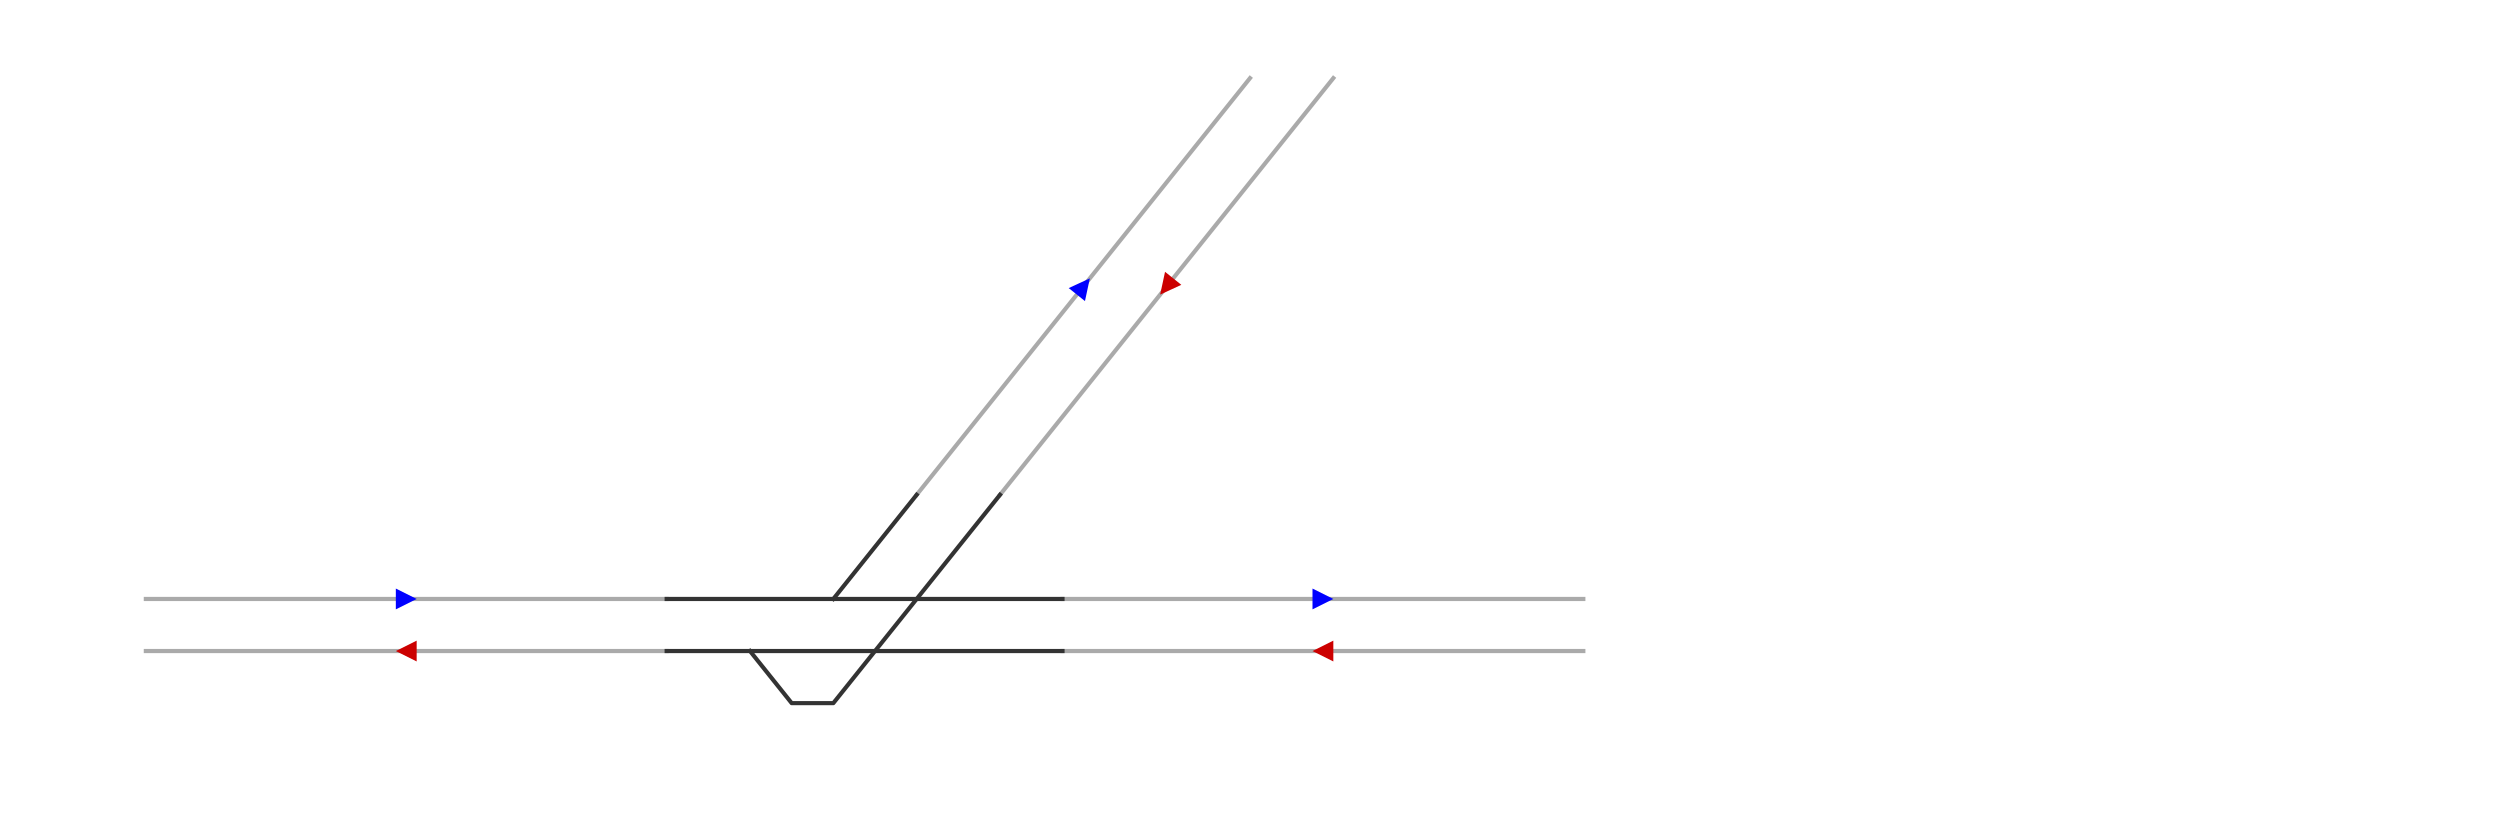
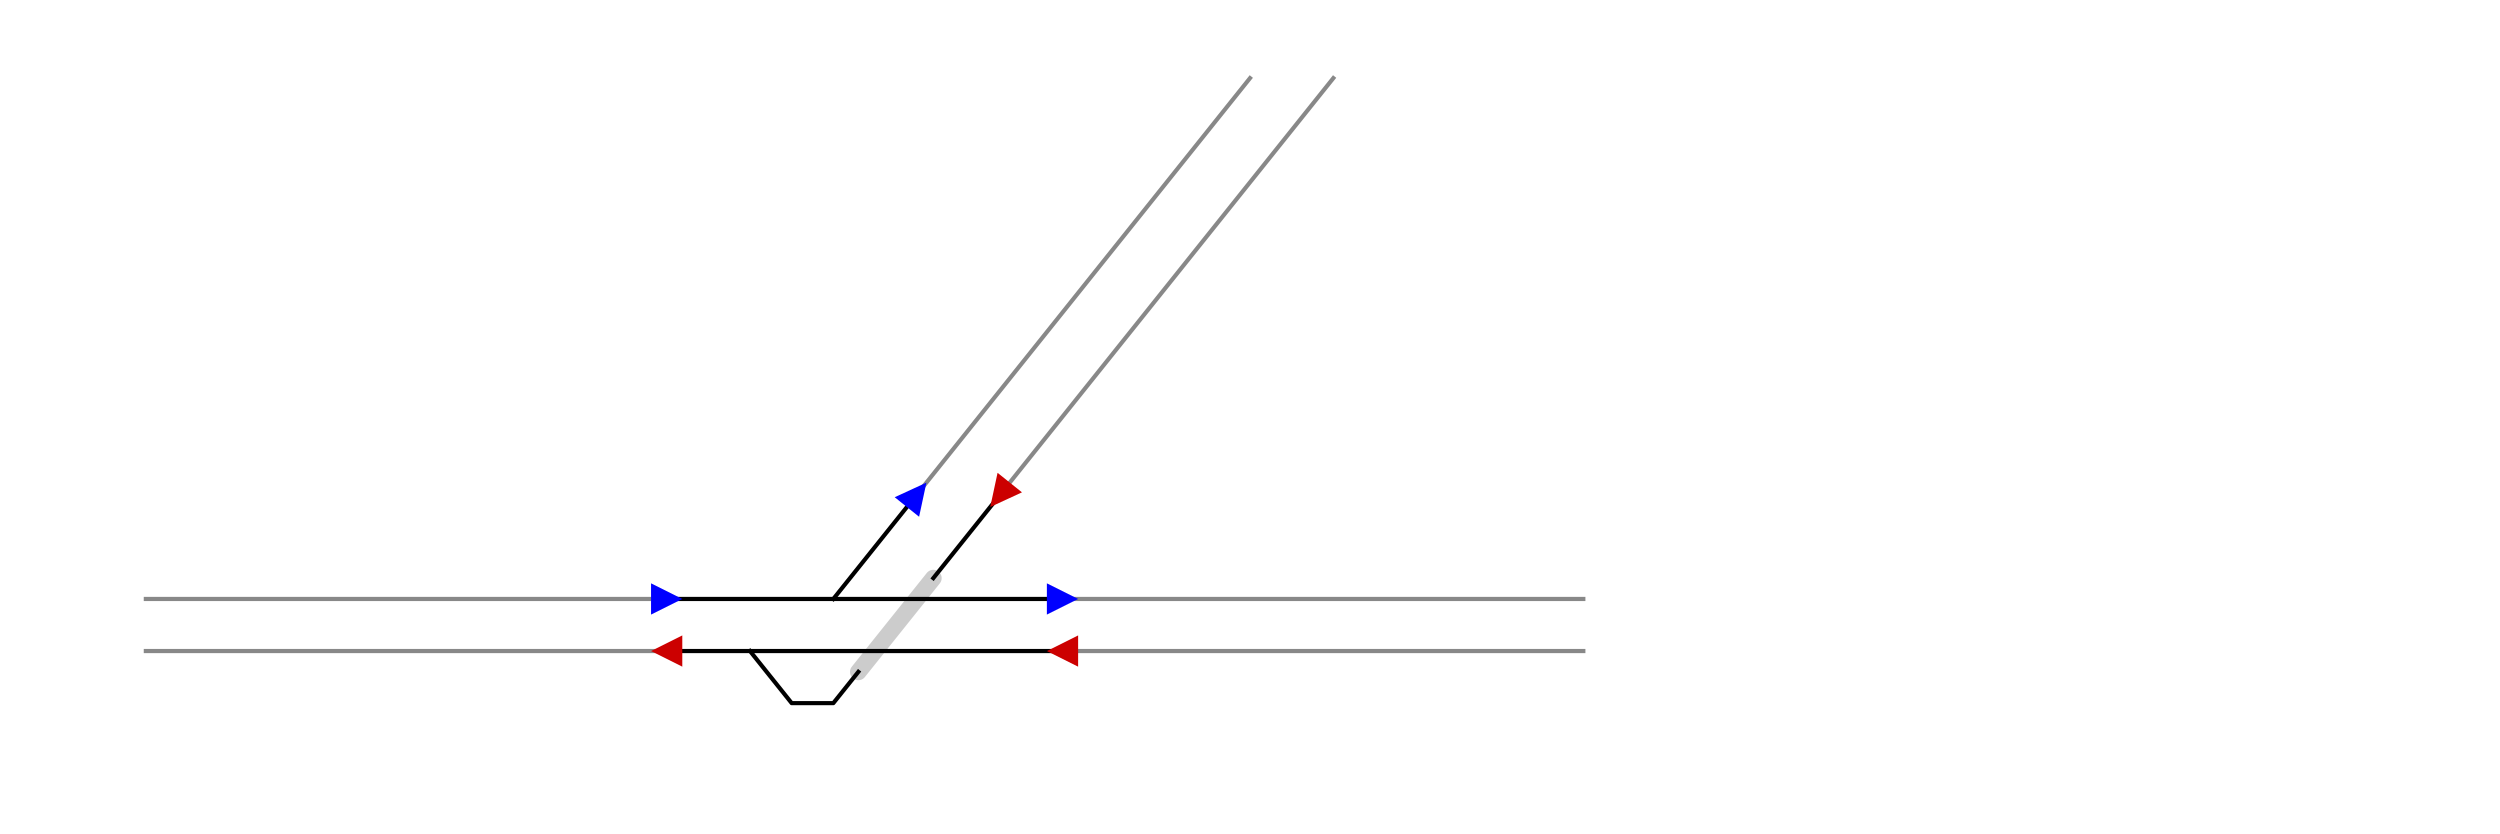
<svg xmlns="http://www.w3.org/2000/svg" viewBox="-1000 -850 2400 800" width="100%" height="100%">
  <style>
-         .track-dark { stroke: #333333; stroke-width: 4; fill: none; stroke-linecap: square; stroke-linejoin: round; }
-         .track-light { stroke: #AAAAAA; stroke-width: 4; fill: none; stroke-linecap: square; stroke-linejoin: round; }
+         .track-dark { stroke: #000000; stroke-width: 4; fill: none; stroke-linecap: square; stroke-linejoin: round; }
+         .track-light { stroke: #888888; stroke-width: 4; fill: none; stroke-linecap: square; stroke-linejoin: round; }
    </style>
  <path class="track-light" d="M -860 -275 L -360 -275" />
  <path class="track-light" d="M 20 -275 L 520 -275" />
  <path class="track-light" d="M -120 -375 L 200 -775" />
  <path class="track-light" d="M 520 -225 L 20 -225" />
  <path class="track-light" d="M -360 -225 L -860 -225" />
  <path class="track-light" d="M 280 -775 L -40 -375" />
+   <path d="M -104 -295 L -176 -205" stroke="#CCCCCC" stroke-width="16" stroke-linecap="round" />
  <path class="track-dark" d="M -360 -275 L -240 -275 L -200 -275 L -160 -275 L -120 -275 L -80 -275 L -40 -275 L 20 -275" />
  <path class="track-dark" d="M -200 -275 L -160 -325 L -120 -375" />
  <path class="track-dark" d="M 20 -225 L -160 -225 L -200 -225 L -240 -225 L -280 -225 L -320 -225 L -360 -225" />
-   <path class="track-dark" d="M -40 -375 L -80 -325 L -200 -175 L -240 -175 L -280 -225" />
-   <g transform="translate(-610, -275) rotate(0)">
-     <polygon points="-10,-10 10,0 -10,10" fill="#0000FF" />
+   <path class="track-dark" d="M -40 -375 L -80 -325 L -104 -295" />
+   <path class="track-dark" d="M -176 -205 L -200 -175 L -240 -175 L -280 -225" />
+   <g transform="translate(-360, -275) rotate(0)">
+     <polygon points="-15,-15 15,0 -15,15" fill="#0000FF" />
  </g>
-   <g transform="translate(270, -275) rotate(0)">
-     <polygon points="-10,-10 10,0 -10,10" fill="#0000FF" />
+   <g transform="translate(20, -275) rotate(0)">
+     <polygon points="-15,-15 15,0 -15,15" fill="#0000FF" />
  </g>
-   <g transform="translate(40, -575) rotate(-51.34)">
-     <polygon points="-10,-10 10,0 -10,10" fill="#0000FF" />
+   <g transform="translate(-120, -375) rotate(-51.34)">
+     <polygon points="-15,-15 15,0 -15,15" fill="#0000FF" />
  </g>
-   <g transform="translate(270, -225) rotate(180)">
-     <polygon points="-10,-10 10,0 -10,10" fill="#CC0000" />
+   <g transform="translate(20, -225) rotate(180)">
+     <polygon points="-15,-15 15,0 -15,15" fill="#CC0000" />
  </g>
-   <g transform="translate(-610, -225) rotate(180)">
-     <polygon points="-10,-10 10,0 -10,10" fill="#CC0000" />
+   <g transform="translate(-360, -225) rotate(180)">
+     <polygon points="-15,-15 15,0 -15,15" fill="#CC0000" />
  </g>
-   <g transform="translate(120, -575) rotate(128.66)">
-     <polygon points="-10,-10 10,0 -10,10" fill="#CC0000" />
+   <g transform="translate(-40, -375) rotate(128.66)">
+     <polygon points="-15,-15 15,0 -15,15" fill="#CC0000" />
  </g>
</svg>
